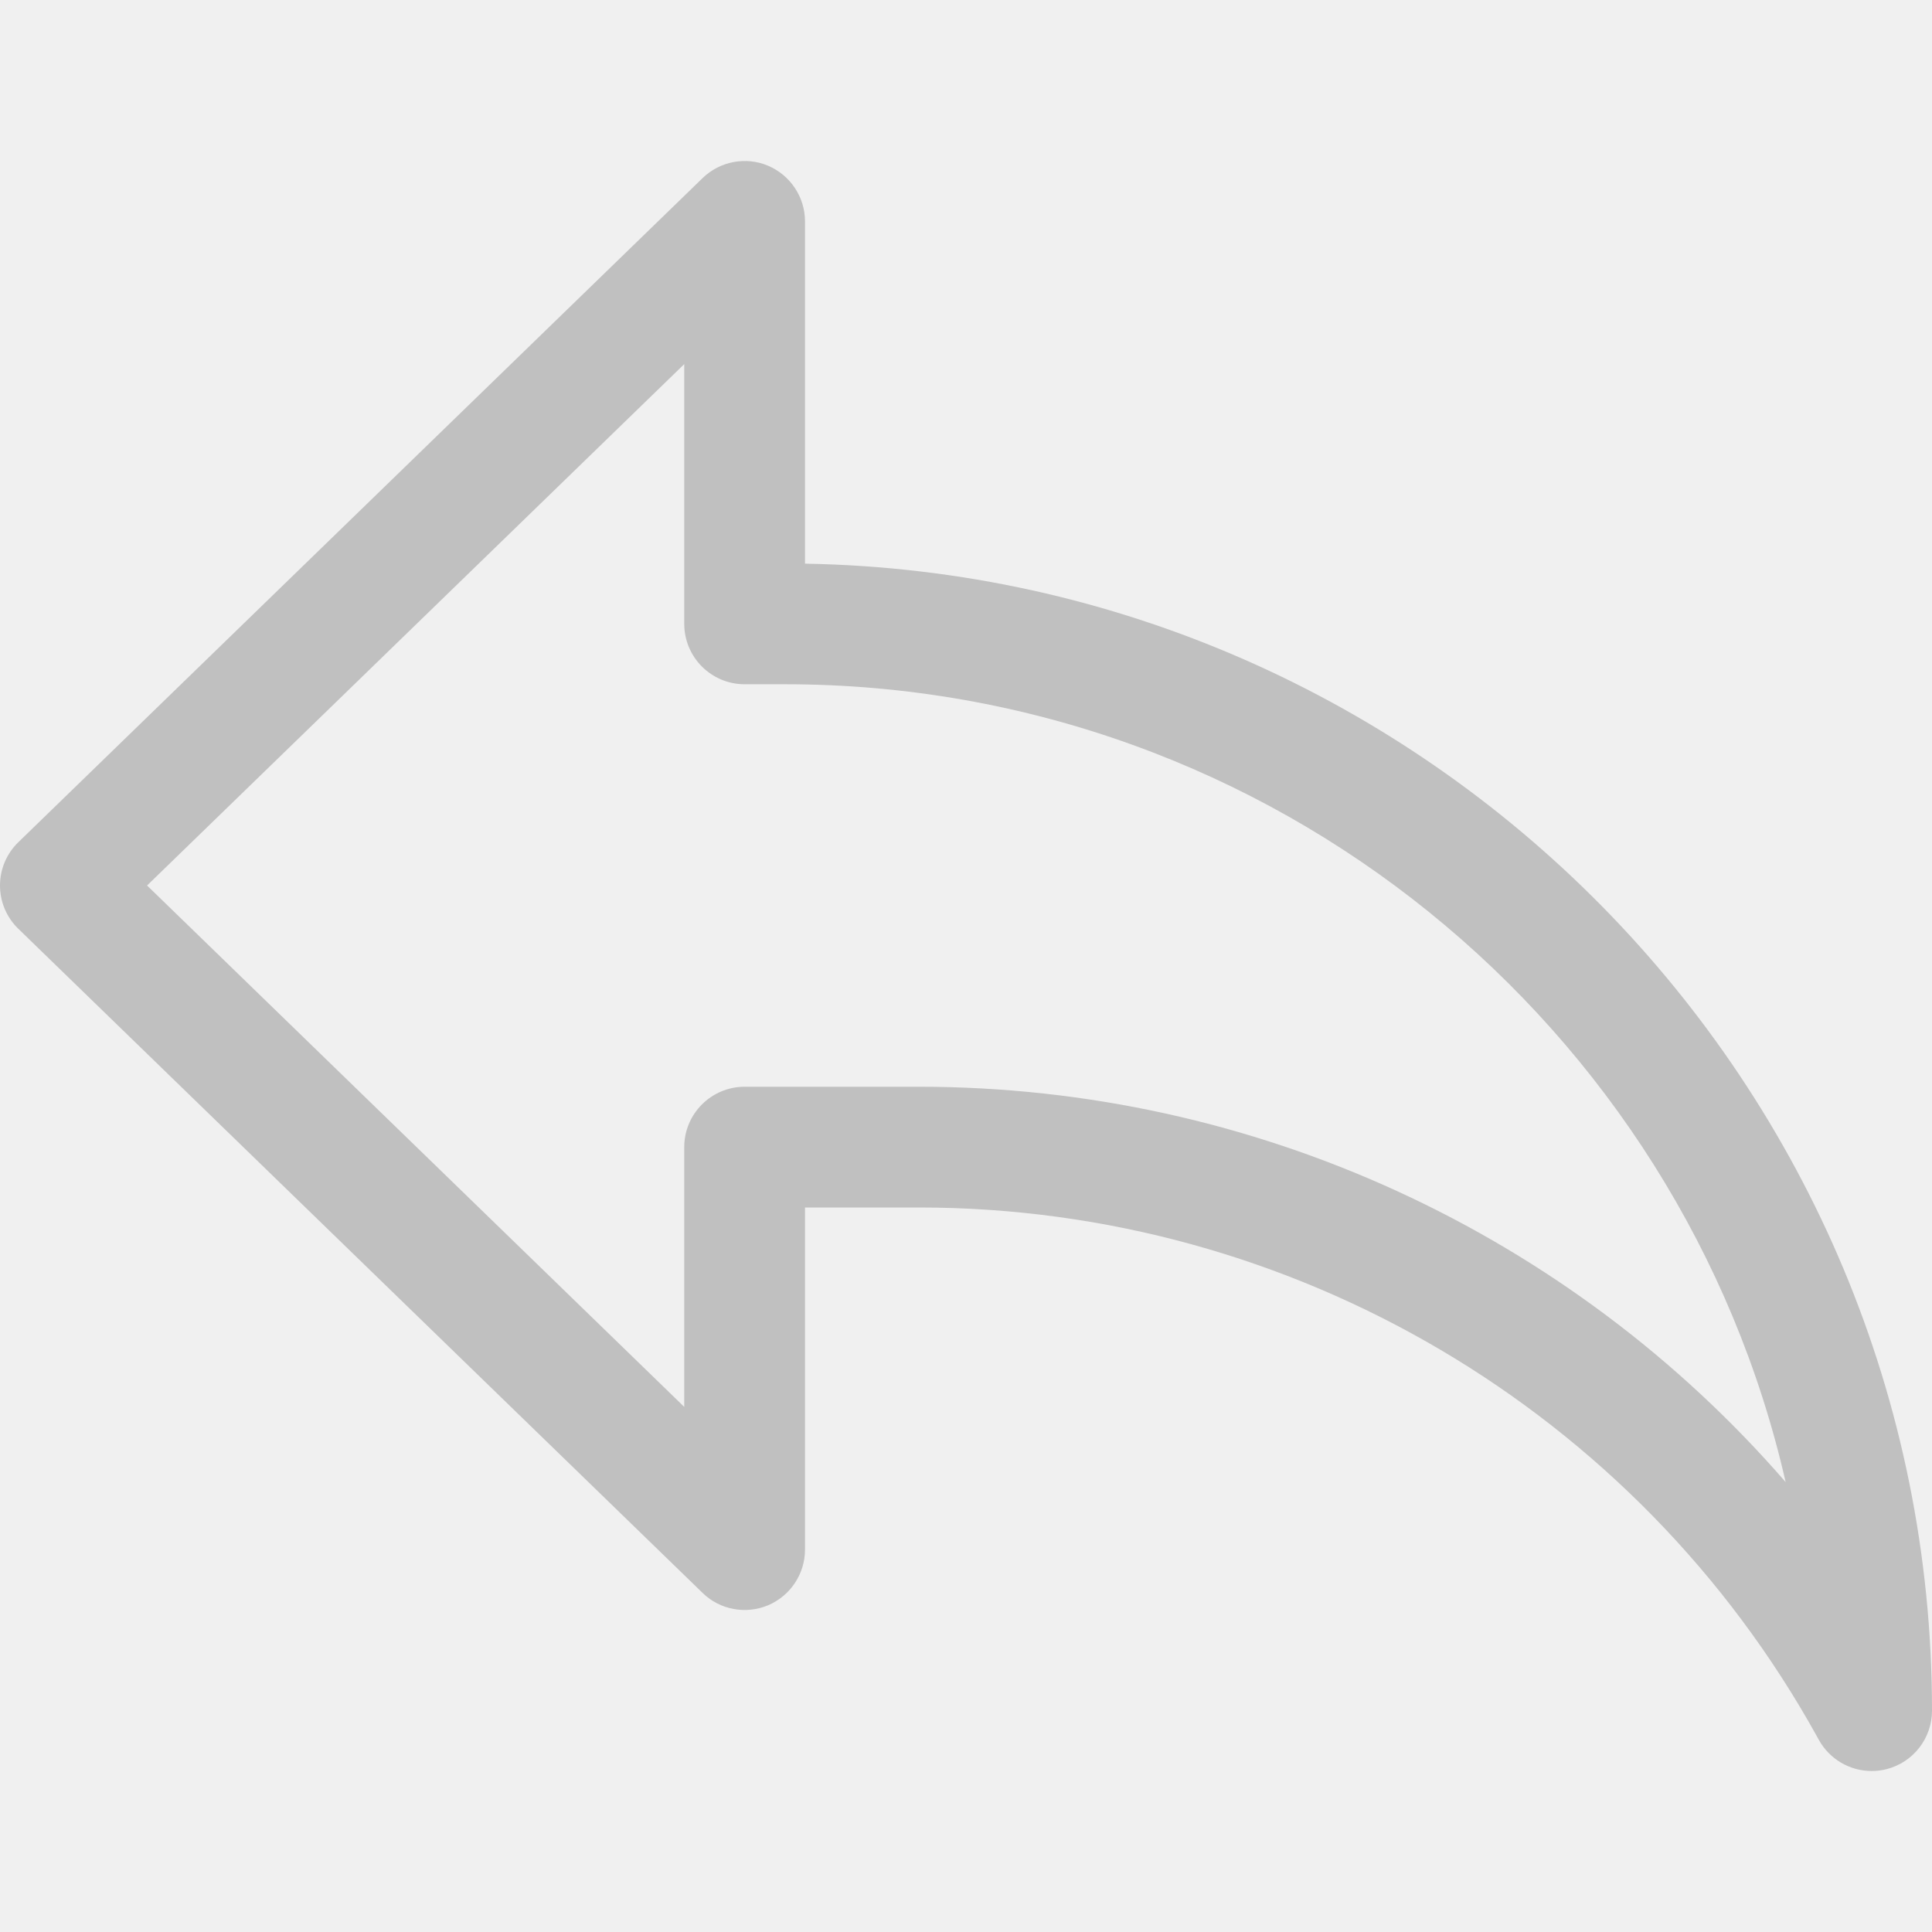
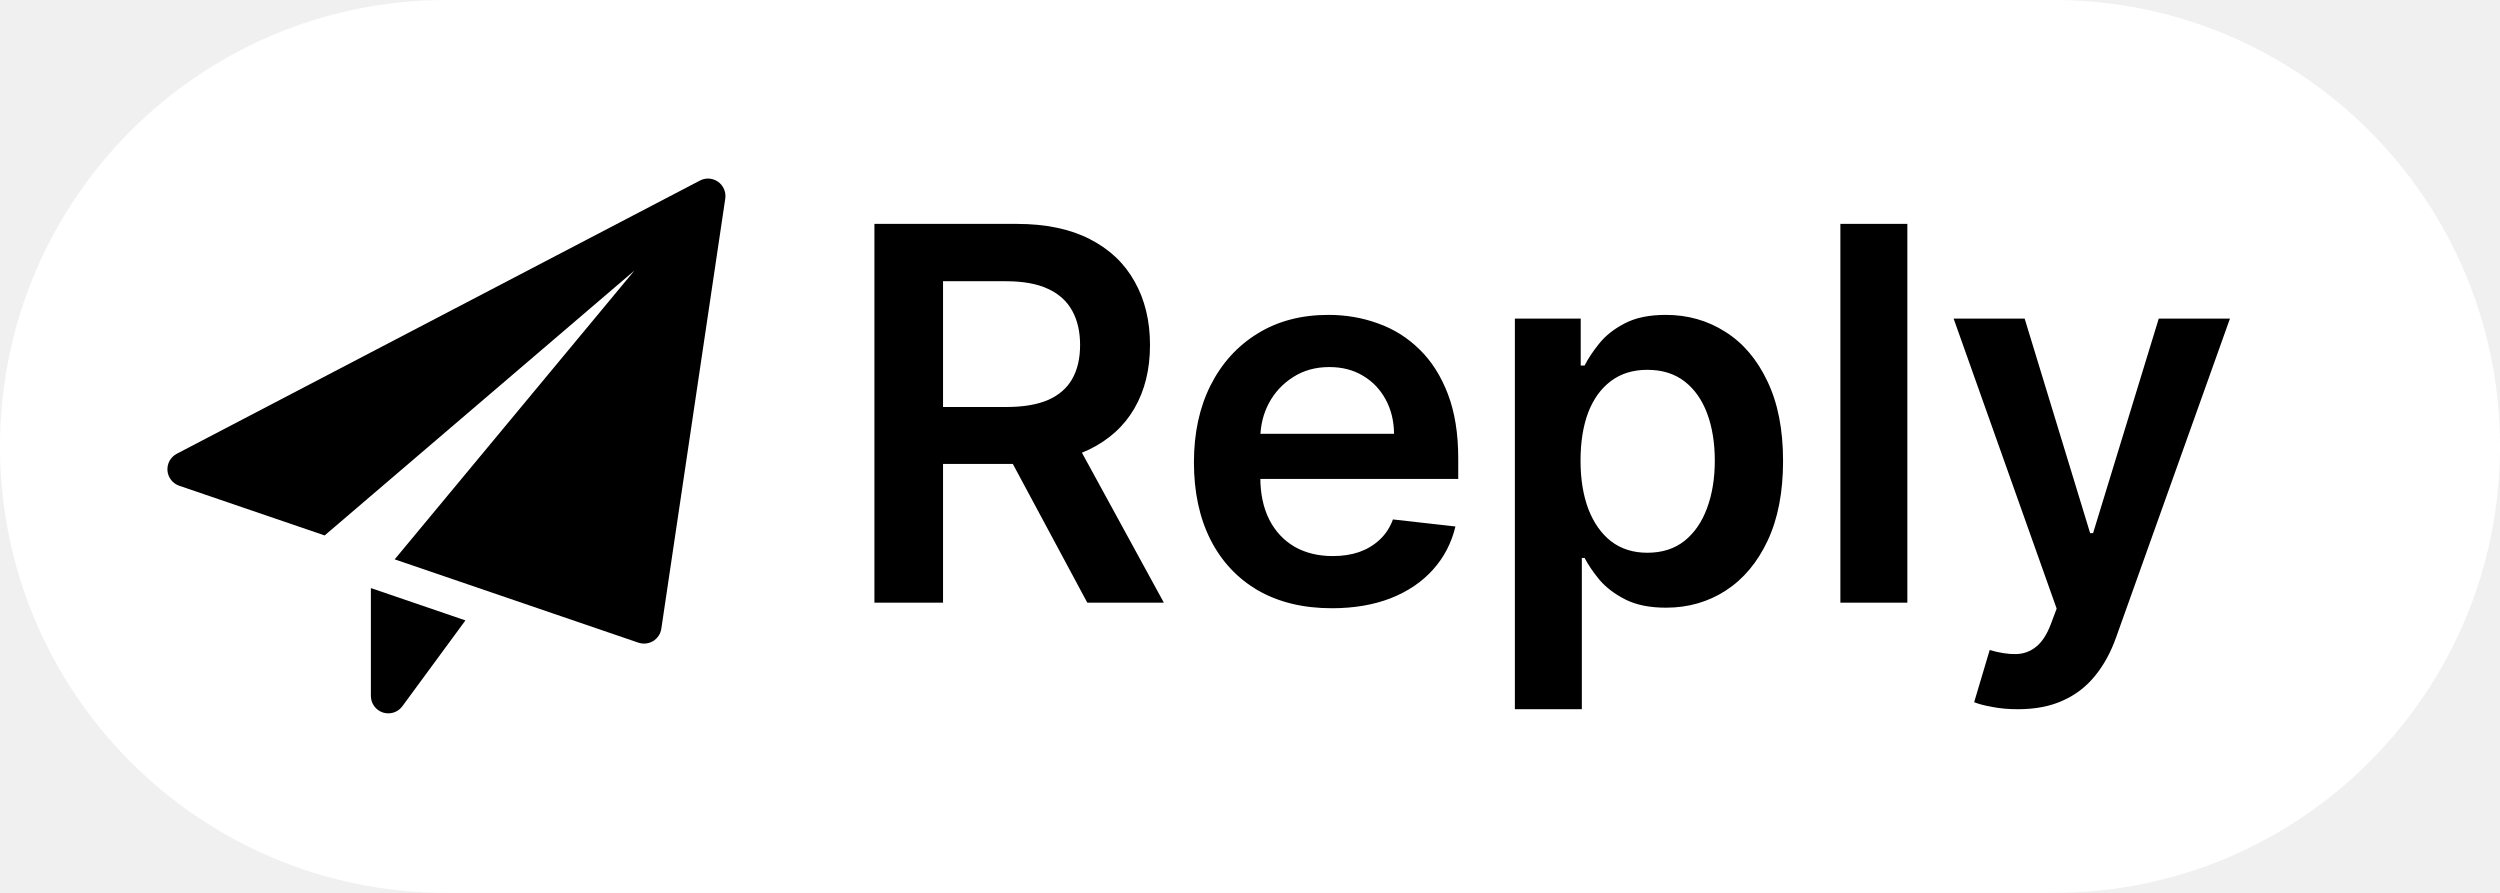
- <svg xmlns="http://www.w3.org/2000/svg" enable-background="new 0 0 24 24" height="512" viewBox="0 0 24 24" width="512">
-   <path d="m23.25 22c-.27 0-.524-.146-.658-.391l-.021-.038c-2.243-4.051-6.517-6.571-11.153-6.571h-1.418v4.25c0 .301-.181.573-.458.691-.275.116-.599.058-.814-.153l-8.5-8.25c-.146-.141-.228-.335-.228-.538s.082-.397.228-.538l8.5-8.25c.216-.21.539-.27.814-.153.277.118.458.39.458.691v4.252c7.743.134 14 6.474 14 14.248 0 .343-.232.642-.564.727-.062.016-.124.023-.186.023zm-14-8.5h2.168c4.176 0 8.089 1.829 10.764 4.911-1.294-5.669-6.377-9.911-12.432-9.911h-.5c-.414 0-.75-.336-.75-.75v-3.227l-6.673 6.477 6.673 6.477v-3.227c0-.414.336-.75.75-.75z" fill="#c0c0c0" />
+ <svg xmlns="http://www.w3.org/2000/svg" width="112" height="40" viewBox="0 0 112 40" fill="none">
+   <rect width="112" height="40" rx="20" fill="white" />
+   <path d="M39.174 27V10.03H45.537C46.841 10.03 47.935 10.257 48.819 10.71C49.708 11.163 50.379 11.798 50.832 12.616C51.291 13.428 51.52 14.375 51.52 15.458C51.52 16.546 51.288 17.49 50.824 18.291C50.365 19.087 49.689 19.703 48.794 20.139C47.899 20.57 46.8 20.785 45.496 20.785H40.964V18.233H45.082C45.844 18.233 46.468 18.128 46.954 17.919C47.44 17.703 47.8 17.391 48.032 16.982C48.269 16.568 48.388 16.06 48.388 15.458C48.388 14.855 48.269 14.342 48.032 13.916C47.794 13.486 47.432 13.16 46.946 12.939C46.46 12.712 45.833 12.599 45.065 12.599H42.248V27H39.174ZM47.94 19.311L52.141 27H48.711L44.584 19.311H47.94ZM59.669 27.249C58.393 27.249 57.291 26.983 56.363 26.453C55.441 25.917 54.731 25.16 54.233 24.183C53.736 23.2 53.488 22.042 53.488 20.711C53.488 19.402 53.736 18.253 54.233 17.264C54.736 16.27 55.438 15.496 56.338 14.944C57.239 14.386 58.296 14.107 59.512 14.107C60.296 14.107 61.036 14.234 61.732 14.488C62.434 14.737 63.053 15.123 63.588 15.648C64.13 16.173 64.555 16.841 64.865 17.653C65.174 18.46 65.329 19.421 65.329 20.537V21.457H54.896V19.435H62.453C62.448 18.86 62.323 18.349 62.08 17.902C61.837 17.449 61.498 17.093 61.061 16.833C60.63 16.573 60.128 16.444 59.553 16.444C58.94 16.444 58.401 16.593 57.937 16.891C57.473 17.184 57.111 17.57 56.852 18.051C56.598 18.526 56.468 19.048 56.462 19.617V21.382C56.462 22.122 56.598 22.758 56.868 23.288C57.139 23.813 57.518 24.216 58.004 24.498C58.49 24.774 59.059 24.912 59.711 24.912C60.147 24.912 60.542 24.851 60.895 24.73C61.249 24.603 61.556 24.418 61.815 24.174C62.075 23.931 62.271 23.63 62.404 23.271L65.204 23.586C65.027 24.326 64.691 24.973 64.193 25.525C63.702 26.072 63.072 26.497 62.304 26.801C61.536 27.099 60.658 27.249 59.669 27.249ZM67.866 31.773V14.273H70.816V16.377H70.99C71.145 16.068 71.363 15.739 71.644 15.391C71.926 15.038 72.307 14.737 72.788 14.488C73.269 14.234 73.882 14.107 74.627 14.107C75.611 14.107 76.497 14.358 77.287 14.861C78.083 15.358 78.712 16.096 79.176 17.073C79.646 18.046 79.881 19.239 79.881 20.653C79.881 22.05 79.651 23.238 79.193 24.216C78.734 25.194 78.11 25.939 77.32 26.453C76.53 26.967 75.636 27.224 74.636 27.224C73.907 27.224 73.302 27.102 72.821 26.859C72.341 26.616 71.954 26.323 71.661 25.981C71.374 25.633 71.15 25.304 70.99 24.995H70.866V31.773H67.866ZM70.808 20.636C70.808 21.459 70.924 22.18 71.156 22.799C71.393 23.418 71.733 23.901 72.175 24.249C72.622 24.591 73.164 24.763 73.799 24.763C74.462 24.763 75.017 24.586 75.464 24.233C75.912 23.873 76.249 23.384 76.475 22.766C76.707 22.142 76.823 21.432 76.823 20.636C76.823 19.846 76.71 19.145 76.484 18.532C76.257 17.919 75.92 17.438 75.473 17.09C75.025 16.742 74.467 16.568 73.799 16.568C73.158 16.568 72.614 16.736 72.166 17.073C71.719 17.41 71.379 17.883 71.147 18.49C70.921 19.098 70.808 19.813 70.808 20.636ZM85.449 10.03V27H82.449V10.03H85.449ZM90.398 31.773C89.989 31.773 89.611 31.74 89.263 31.673C88.92 31.613 88.647 31.541 88.442 31.458L89.138 29.121C89.575 29.248 89.964 29.309 90.307 29.303C90.649 29.298 90.95 29.19 91.21 28.98C91.475 28.776 91.699 28.433 91.881 27.953L92.138 27.265L87.522 14.273H90.704L93.638 23.884H93.77L96.712 14.273H99.902L94.806 28.541C94.568 29.215 94.254 29.792 93.861 30.273C93.469 30.759 92.989 31.129 92.419 31.383C91.856 31.643 91.182 31.773 90.398 31.773Z" fill="black" />
+   <g clip-path="url(#clip0_11341_1159)">
+     <path d="M16.615 26.346V31.177C16.615 31.515 16.831 31.813 17.152 31.92C17.233 31.946 17.315 31.958 17.396 31.958C17.64 31.958 17.875 31.844 18.025 31.64L20.851 27.794L16.615 26.346Z" fill="black" />
+     <path d="M32.172 8.145C31.932 7.975 31.618 7.952 31.357 8.089L7.92 20.328C7.643 20.473 7.479 20.769 7.502 21.08C7.526 21.393 7.733 21.66 8.028 21.761L14.544 23.988L28.42 12.123L17.682 25.059L28.602 28.792C28.683 28.819 28.769 28.833 28.854 28.833C28.996 28.833 29.137 28.795 29.261 28.72C29.458 28.599 29.593 28.396 29.627 28.168L32.492 8.897C32.534 8.605 32.411 8.316 32.172 8.145Z" fill="black" />
+   </g>
+   <defs>
+     <clipPath id="clip0_11341_1159">
+       <rect width="25" height="25" fill="white" transform="translate(7.5 8)" />
+     </clipPath>
+   </defs>
</svg>
